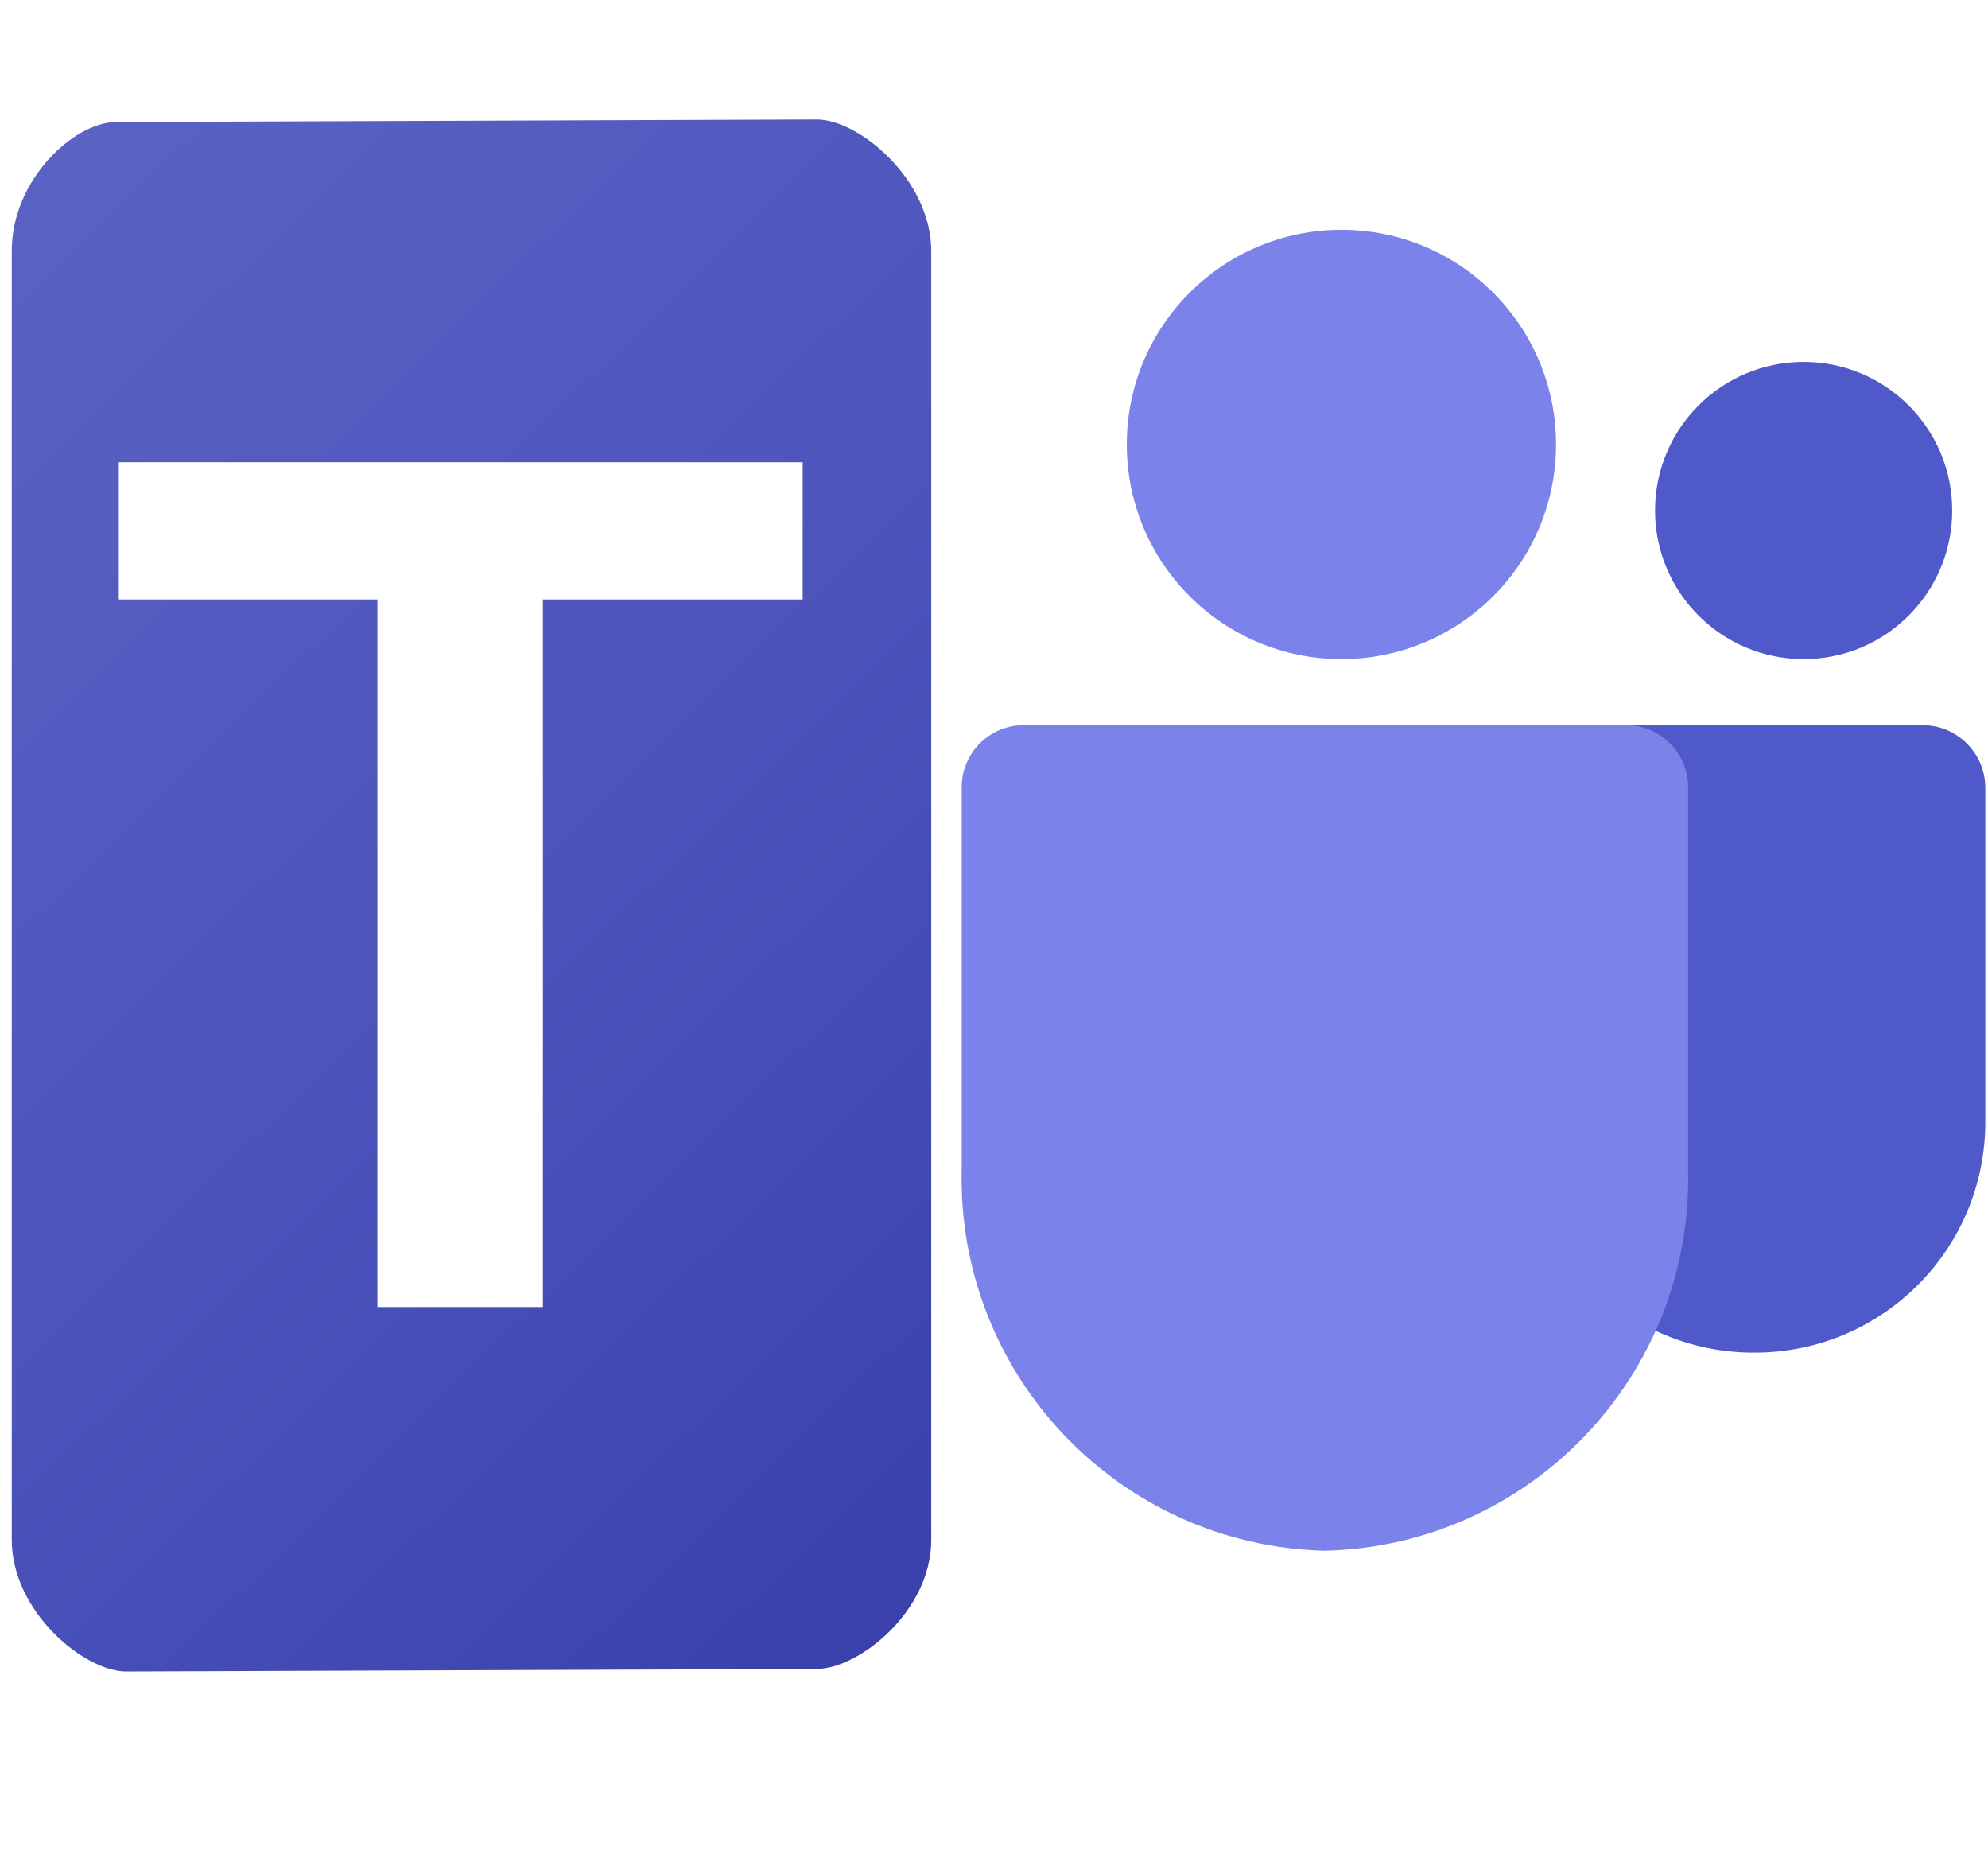
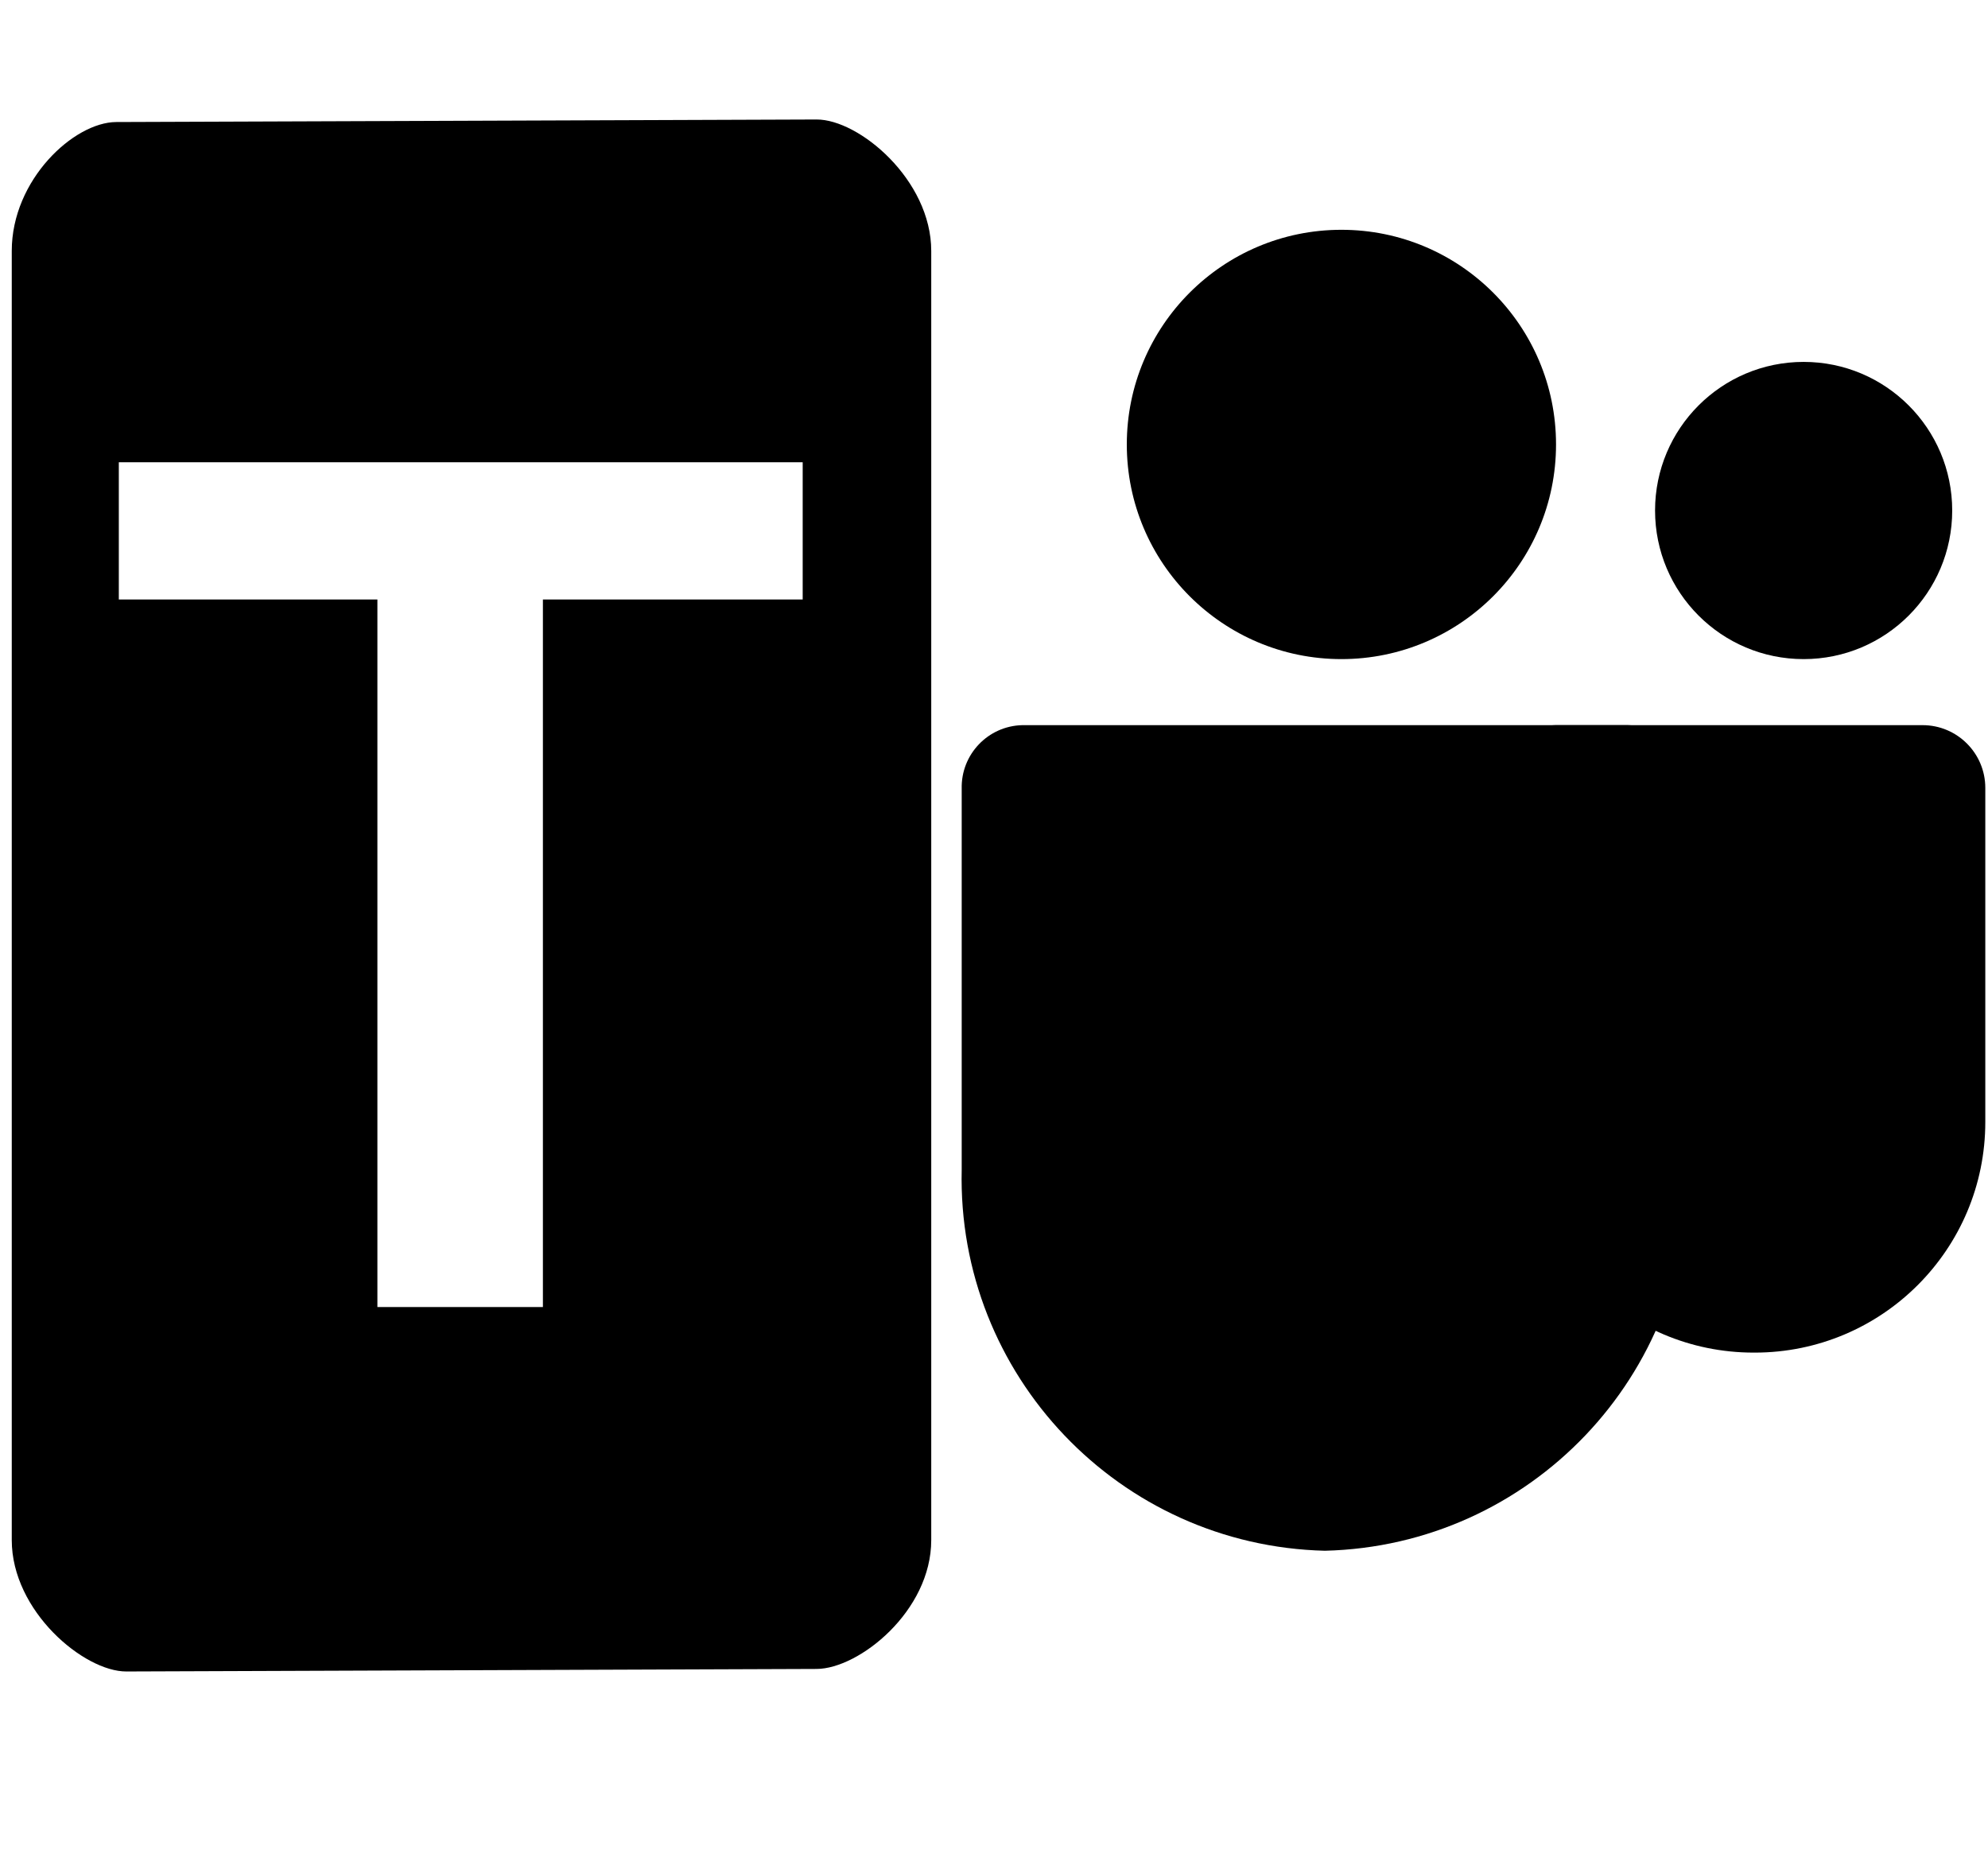
- <svg xmlns="http://www.w3.org/2000/svg" enable-background="new 0 0 2228.833 2073.333" version="1.1" viewBox="0 0 2228.8 2073.3" xml:space="preserve">
-   <g stroke-width=".714">
-     <path d="m1744.3 812.83h411.14c38.843 0 70.331 31.488 70.331 70.331v374.49c0 142.76-115.73 258.49-258.49 258.49h-1.222c-142.76 0.02-258.5-115.69-258.52-258.45v-408.11c6e-4 -20.301 16.457-36.758 36.758-36.758z" fill="#5059c9" />
-     <circle cx="2022.1" cy="572.23" r="166.57" fill="#5059c9" />
-     <circle cx="1503.9" cy="498.19" r="240.61" fill="#7b83eb" />
-     <path d="m1824.7 812.83h-678.66c-38.38 0.95-68.741 32.801-67.851 71.183v427.13c-5.36 230.32 176.86 421.46 407.18 427.1 230.32-5.637 412.54-196.77 407.18-427.1v-427.13c0.889-38.382-29.471-70.233-67.851-71.183z" fill="#7b83eb" />
+ <svg xmlns="http://www.w3.org/2000/svg" enable-background="new 0 0 2228.833 2073.333" version="1.1" viewBox="0 0 2228.8 2073.3" xml:space="preserve" id="svg21">
+   <defs id="defs25" />
+   <g stroke-width=".714" id="g10" style="fill:#000000;fill-opacity:1">
+     <path d="m1744.3 812.83h411.14c38.843 0 70.331 31.488 70.331 70.331v374.49c0 142.76-115.73 258.49-258.49 258.49h-1.222c-142.76 0.02-258.5-115.69-258.52-258.45v-408.11c6e-4 -20.301 16.457-36.758 36.758-36.758z" fill="#5059c9" id="path2" style="fill:#000000;fill-opacity:1" />
+     <circle cx="2022.1" cy="572.23" r="166.57" fill="#5059c9" id="circle4" style="fill:#000000;fill-opacity:1" />
+     <circle cx="1503.9" cy="498.19" r="240.61" fill="#7b83eb" id="circle6" style="fill:#000000;fill-opacity:1" />
+     <path d="m1824.7 812.83h-678.66c-38.38 0.95-68.741 32.801-67.851 71.183v427.13c-5.36 230.32 176.86 421.46 407.18 427.1 230.32-5.637 412.54-196.77 407.18-427.1v-427.13c0.889-38.382-29.471-70.233-67.851-71.183z" fill="#7b83eb" id="path8" style="fill:#000000;fill-opacity:1" />
  </g>
  <linearGradient id="a" x1="198.1" x2="942.23" y1="1683.1" y2="394.26" gradientTransform="matrix(.904 0 0 -1.5205 13.178 2583.1)" gradientUnits="userSpaceOnUse">
-     <stop stop-color="#5A62C3" offset="0" />
-     <stop stop-color="#4D55BD" offset=".5" />
-     <stop stop-color="#3940AB" offset="1" />
+     <stop stop-color="#5A62C3" offset="0" id="stop12" />
+     <stop stop-color="#4D55BD" offset=".5" id="stop14" />
+     <stop stop-color="#3940AB" offset="1" id="stop16" />
  </linearGradient>
-   <path d="m130.32 136.79c-47.435 0.172-117.14 64.68-117.14 144.47v1445c0 79.785 81.065 147.48 128.5 147.31l773.86-2.841c47.435-0.174 128.5-64.68 128.5-144.47v-1445c0-79.785-81.065-147.48-128.5-147.31zm2.889 381.34h766.71v153.85h-291.25v793.09h-185.56v-793.09h-289.9z" fill="url(#a)" stroke-width="1.172" />
+   <path d="m130.32 136.79c-47.435 0.172-117.14 64.68-117.14 144.47v1445c0 79.785 81.065 147.48 128.5 147.31l773.86-2.841c47.435-0.174 128.5-64.68 128.5-144.47v-1445c0-79.785-81.065-147.48-128.5-147.31zm2.889 381.34h766.71v153.85h-291.25v793.09h-185.56v-793.09h-289.9z" fill="url(#a)" stroke-width="1.172" id="path19" style="fill:#000000;fill-opacity:1" />
</svg>
